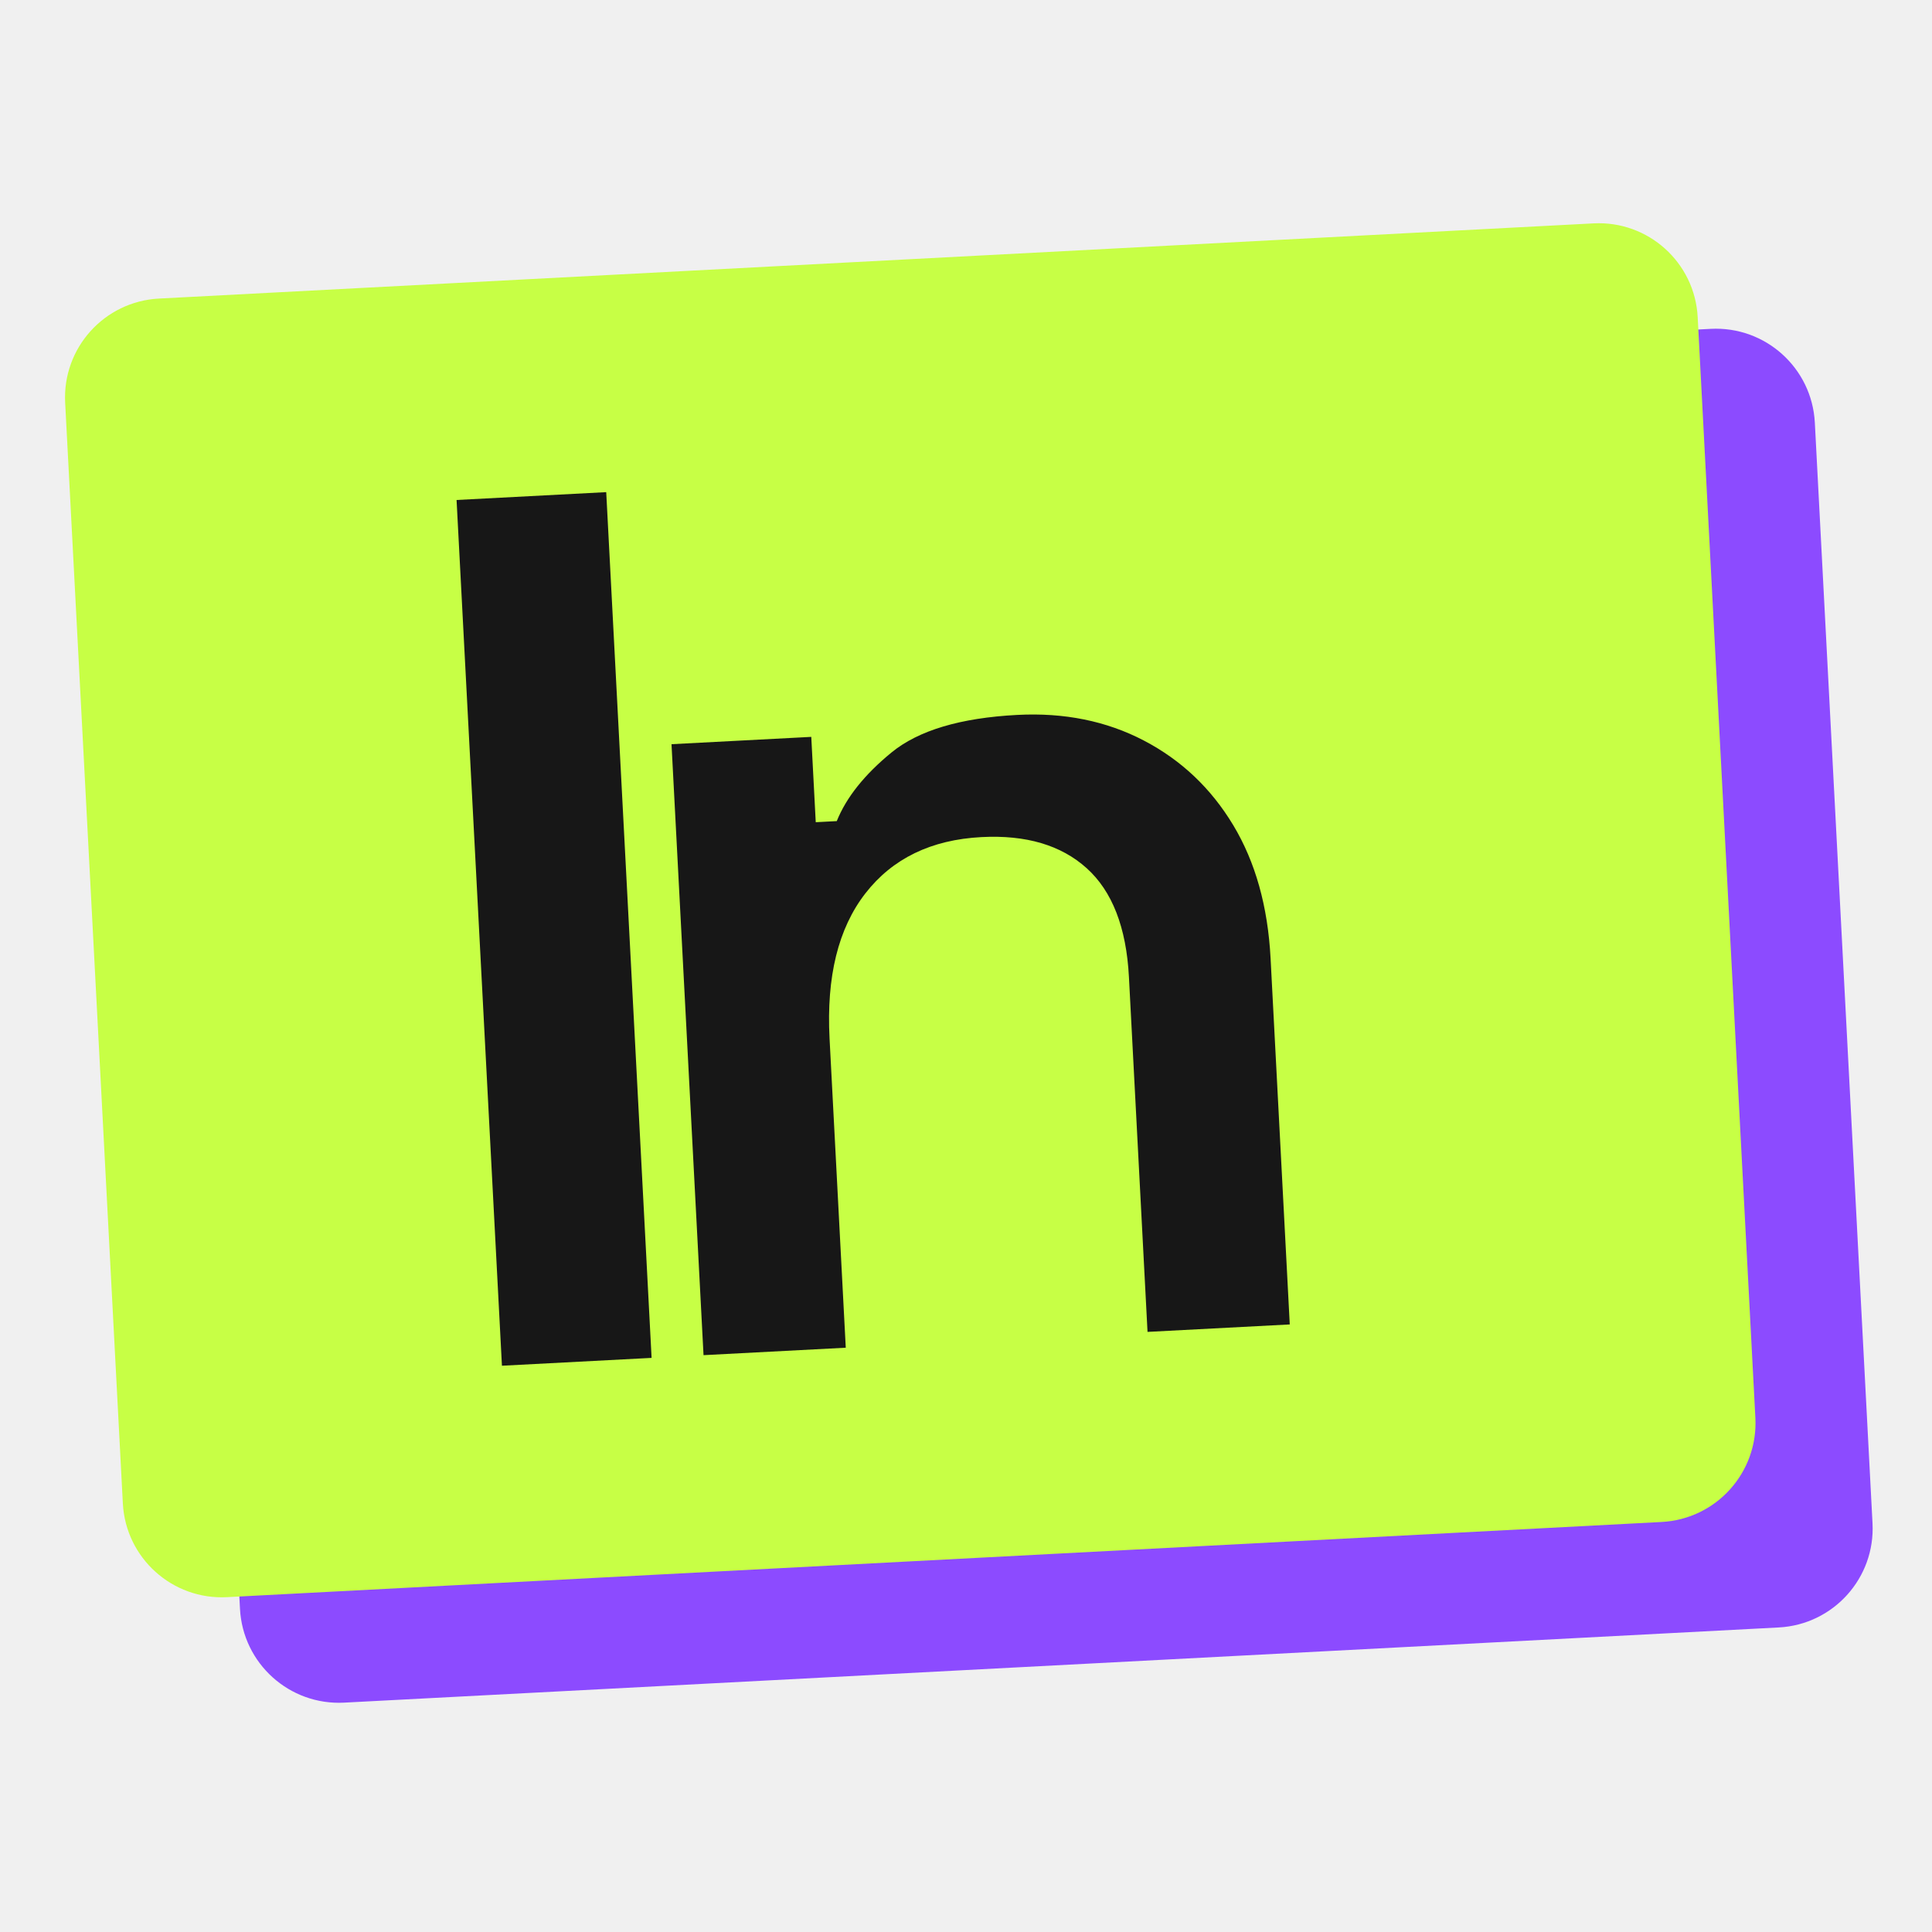
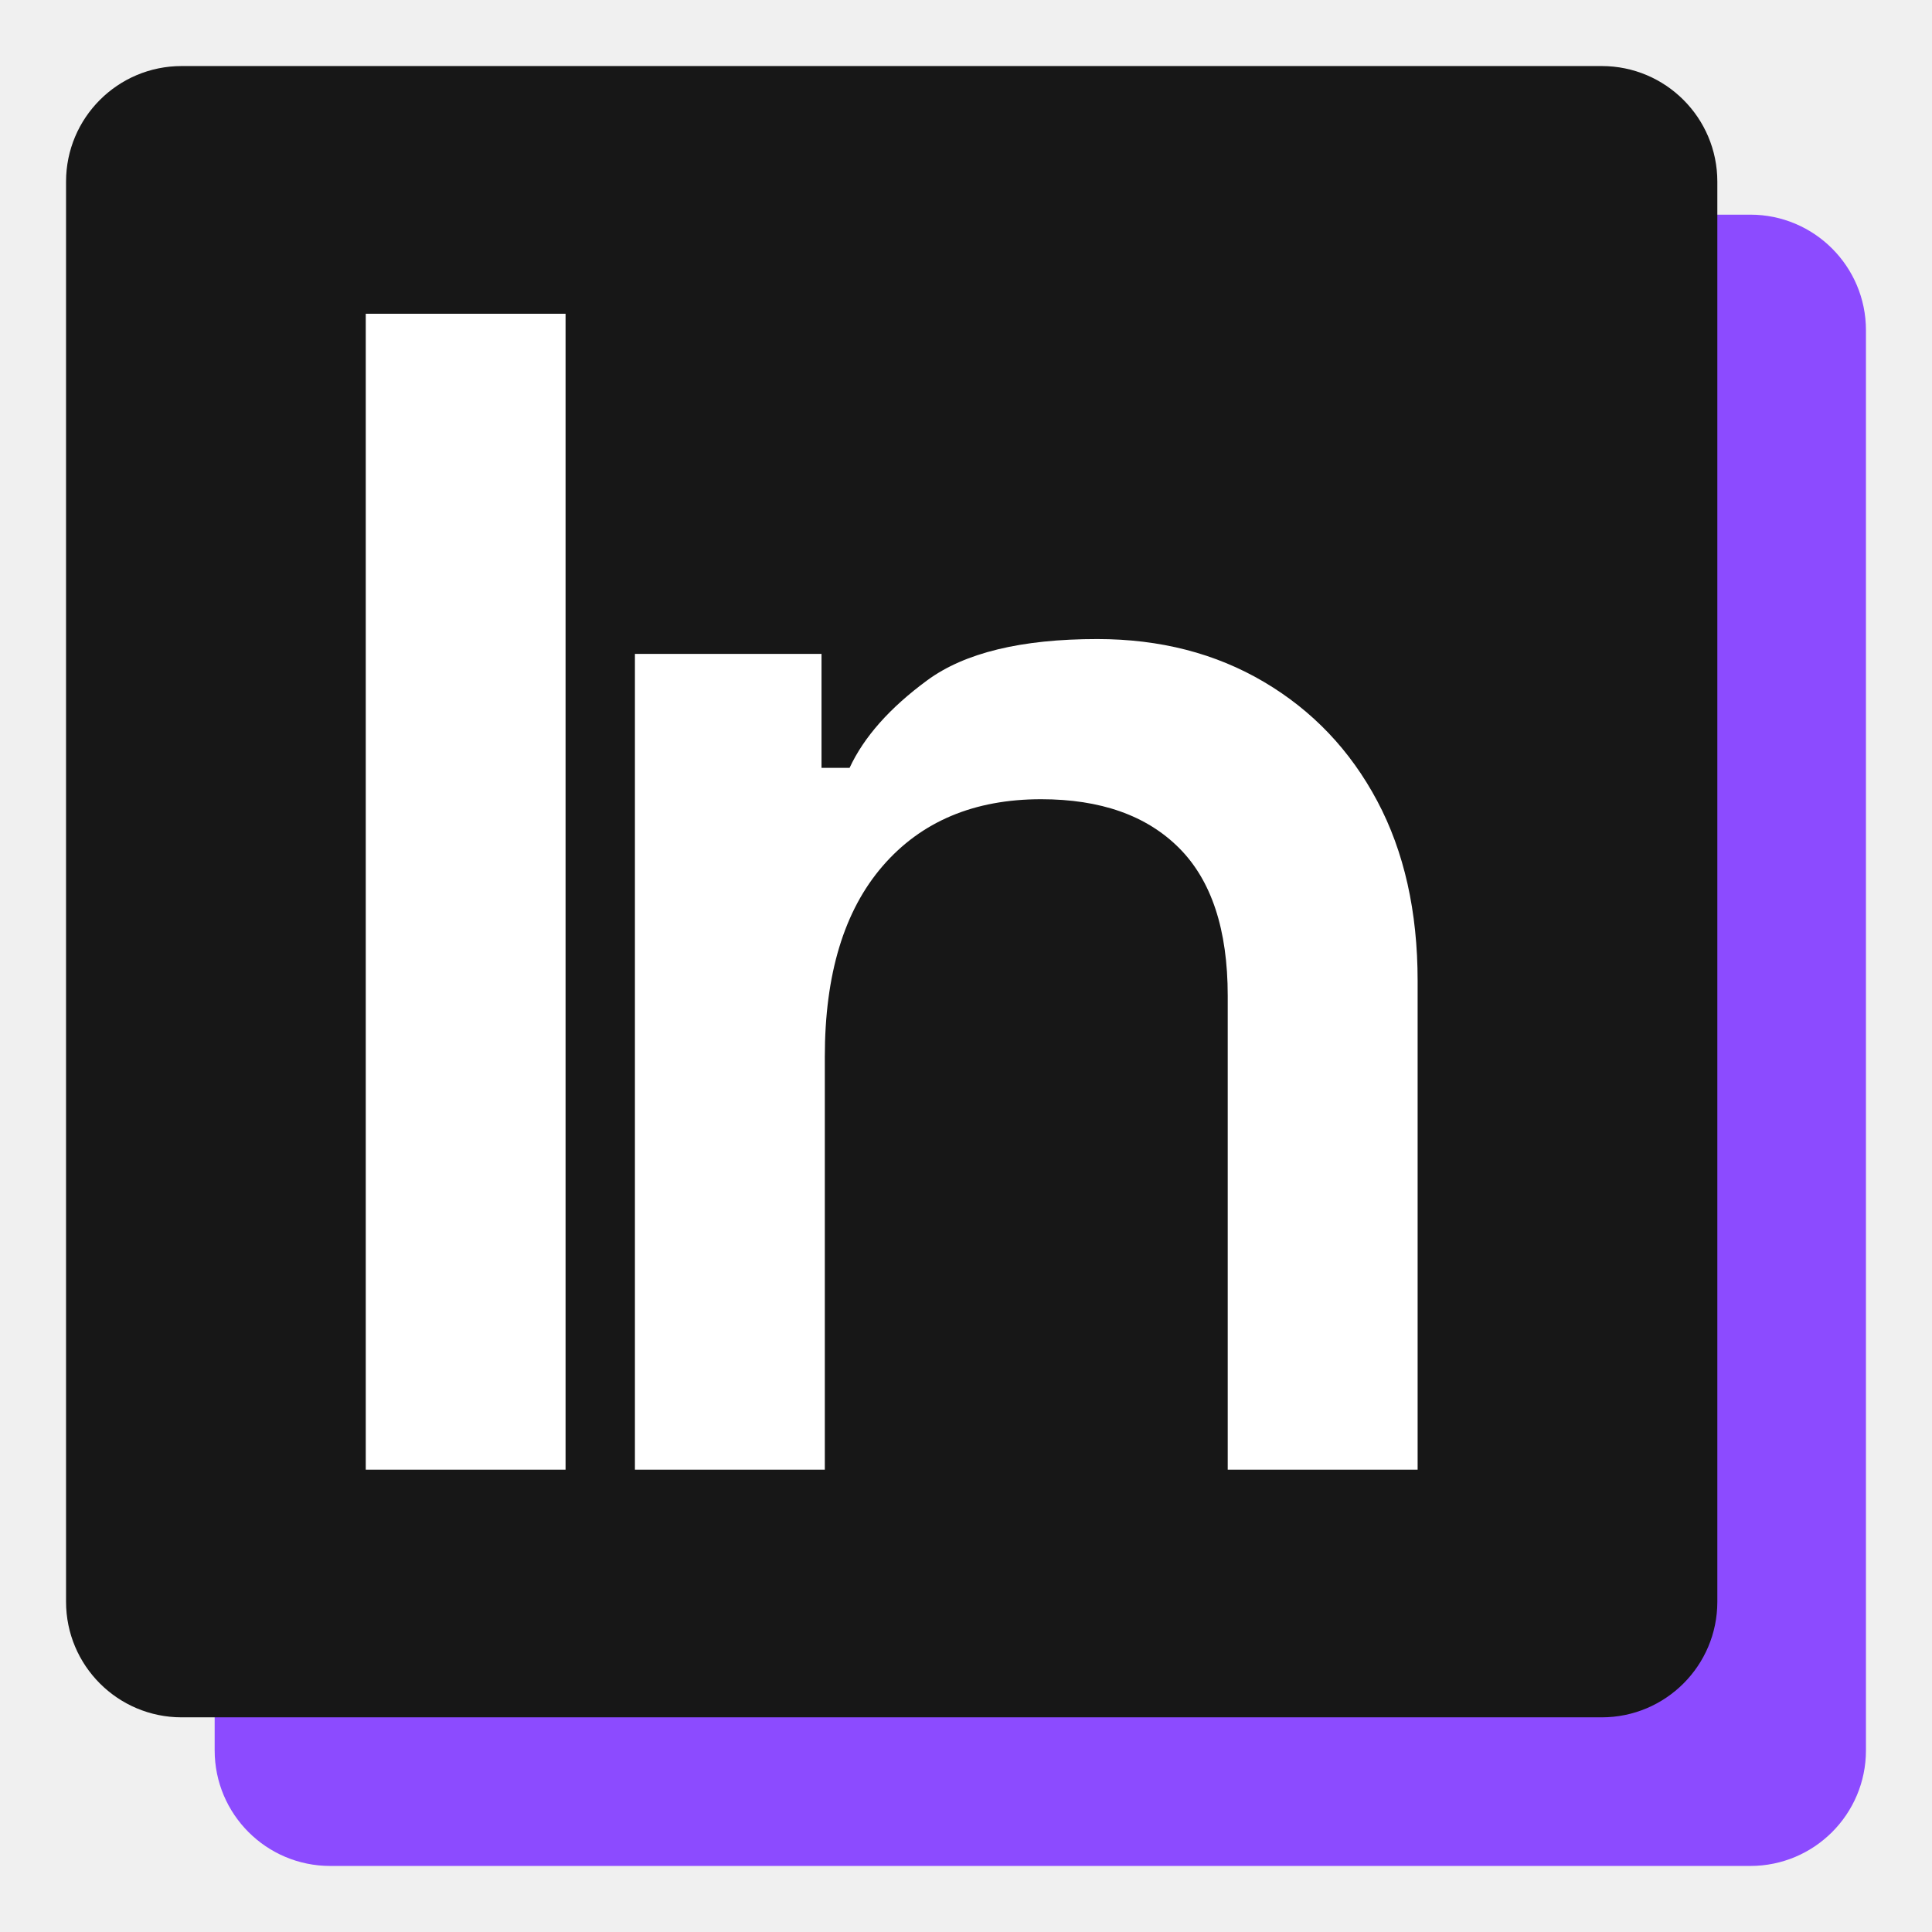
- <svg xmlns="http://www.w3.org/2000/svg" viewBox="3362 -1085 1560 1560" role="img" aria-label="CreativeIn">
-   <g class="lgb" transform="rotate(-3 4097 -350)">
-     <rect class="lgs" x="3437" y="-875" width="1320" height="1050" rx="80" fill="#8c4bff" transform="translate(90 90)" />
-     <rect x="3437" y="-875" width="1320" height="1050" rx="80" fill="#c7ff45" />
-     <path d="M3748.5 0.0V-700.0H3869.5V0.0ZM3911.5 0.0V-494.0H4024.5V-425.0H4041.5Q4054.5 -453.0 4088.5 -478.0Q4122.5 -503.0 4191.5 -503.0Q4248.5 -503.0 4292.5 -477.0Q4336.5 -451.0 4361.0 -405.0Q4385.5 -359.0 4385.5 -296.0V0.0H4270.5V-287.0Q4270.5 -347.0 4241.0 -376.5Q4211.5 -406.0 4157.5 -406.0Q4096.5 -406.0 4061.5 -365.5Q4026.5 -325.0 4026.5 -250.0V0.0Z" fill="#171717" />
-   </g>
+ <svg xmlns="http://www.w3.org/2000/svg" viewBox="3380 -890 1170 1170" role="img" aria-label="CreativeIn">
+   <rect x="3420" y="-850" width="1000" height="1000" rx="70" fill="#8c4bff" transform="translate(90 90)" />
+   <rect x="3420" y="-850" width="1000" height="1000" rx="70" fill="#171717" />
+   <path d="M3748.5 0.0V-700.0H3869.5V0.0ZM3911.5 0.0V-494.0H4024.5V-425.0H4041.5Q4054.5 -453.0 4088.5 -478.0Q4122.5 -503.0 4191.5 -503.0Q4248.5 -503.0 4292.5 -477.0Q4336.5 -451.0 4361.0 -405.0Q4385.5 -359.0 4385.5 -296.0V0.0H4270.5V-287.0Q4270.5 -347.0 4241.0 -376.5Q4211.5 -406.0 4157.5 -406.0Q4096.5 -406.0 4061.5 -365.5Q4026.5 -325.0 4026.5 -250.0V0.0Z" fill="#ffffff" transform="translate(-147 0)" />
</svg>
